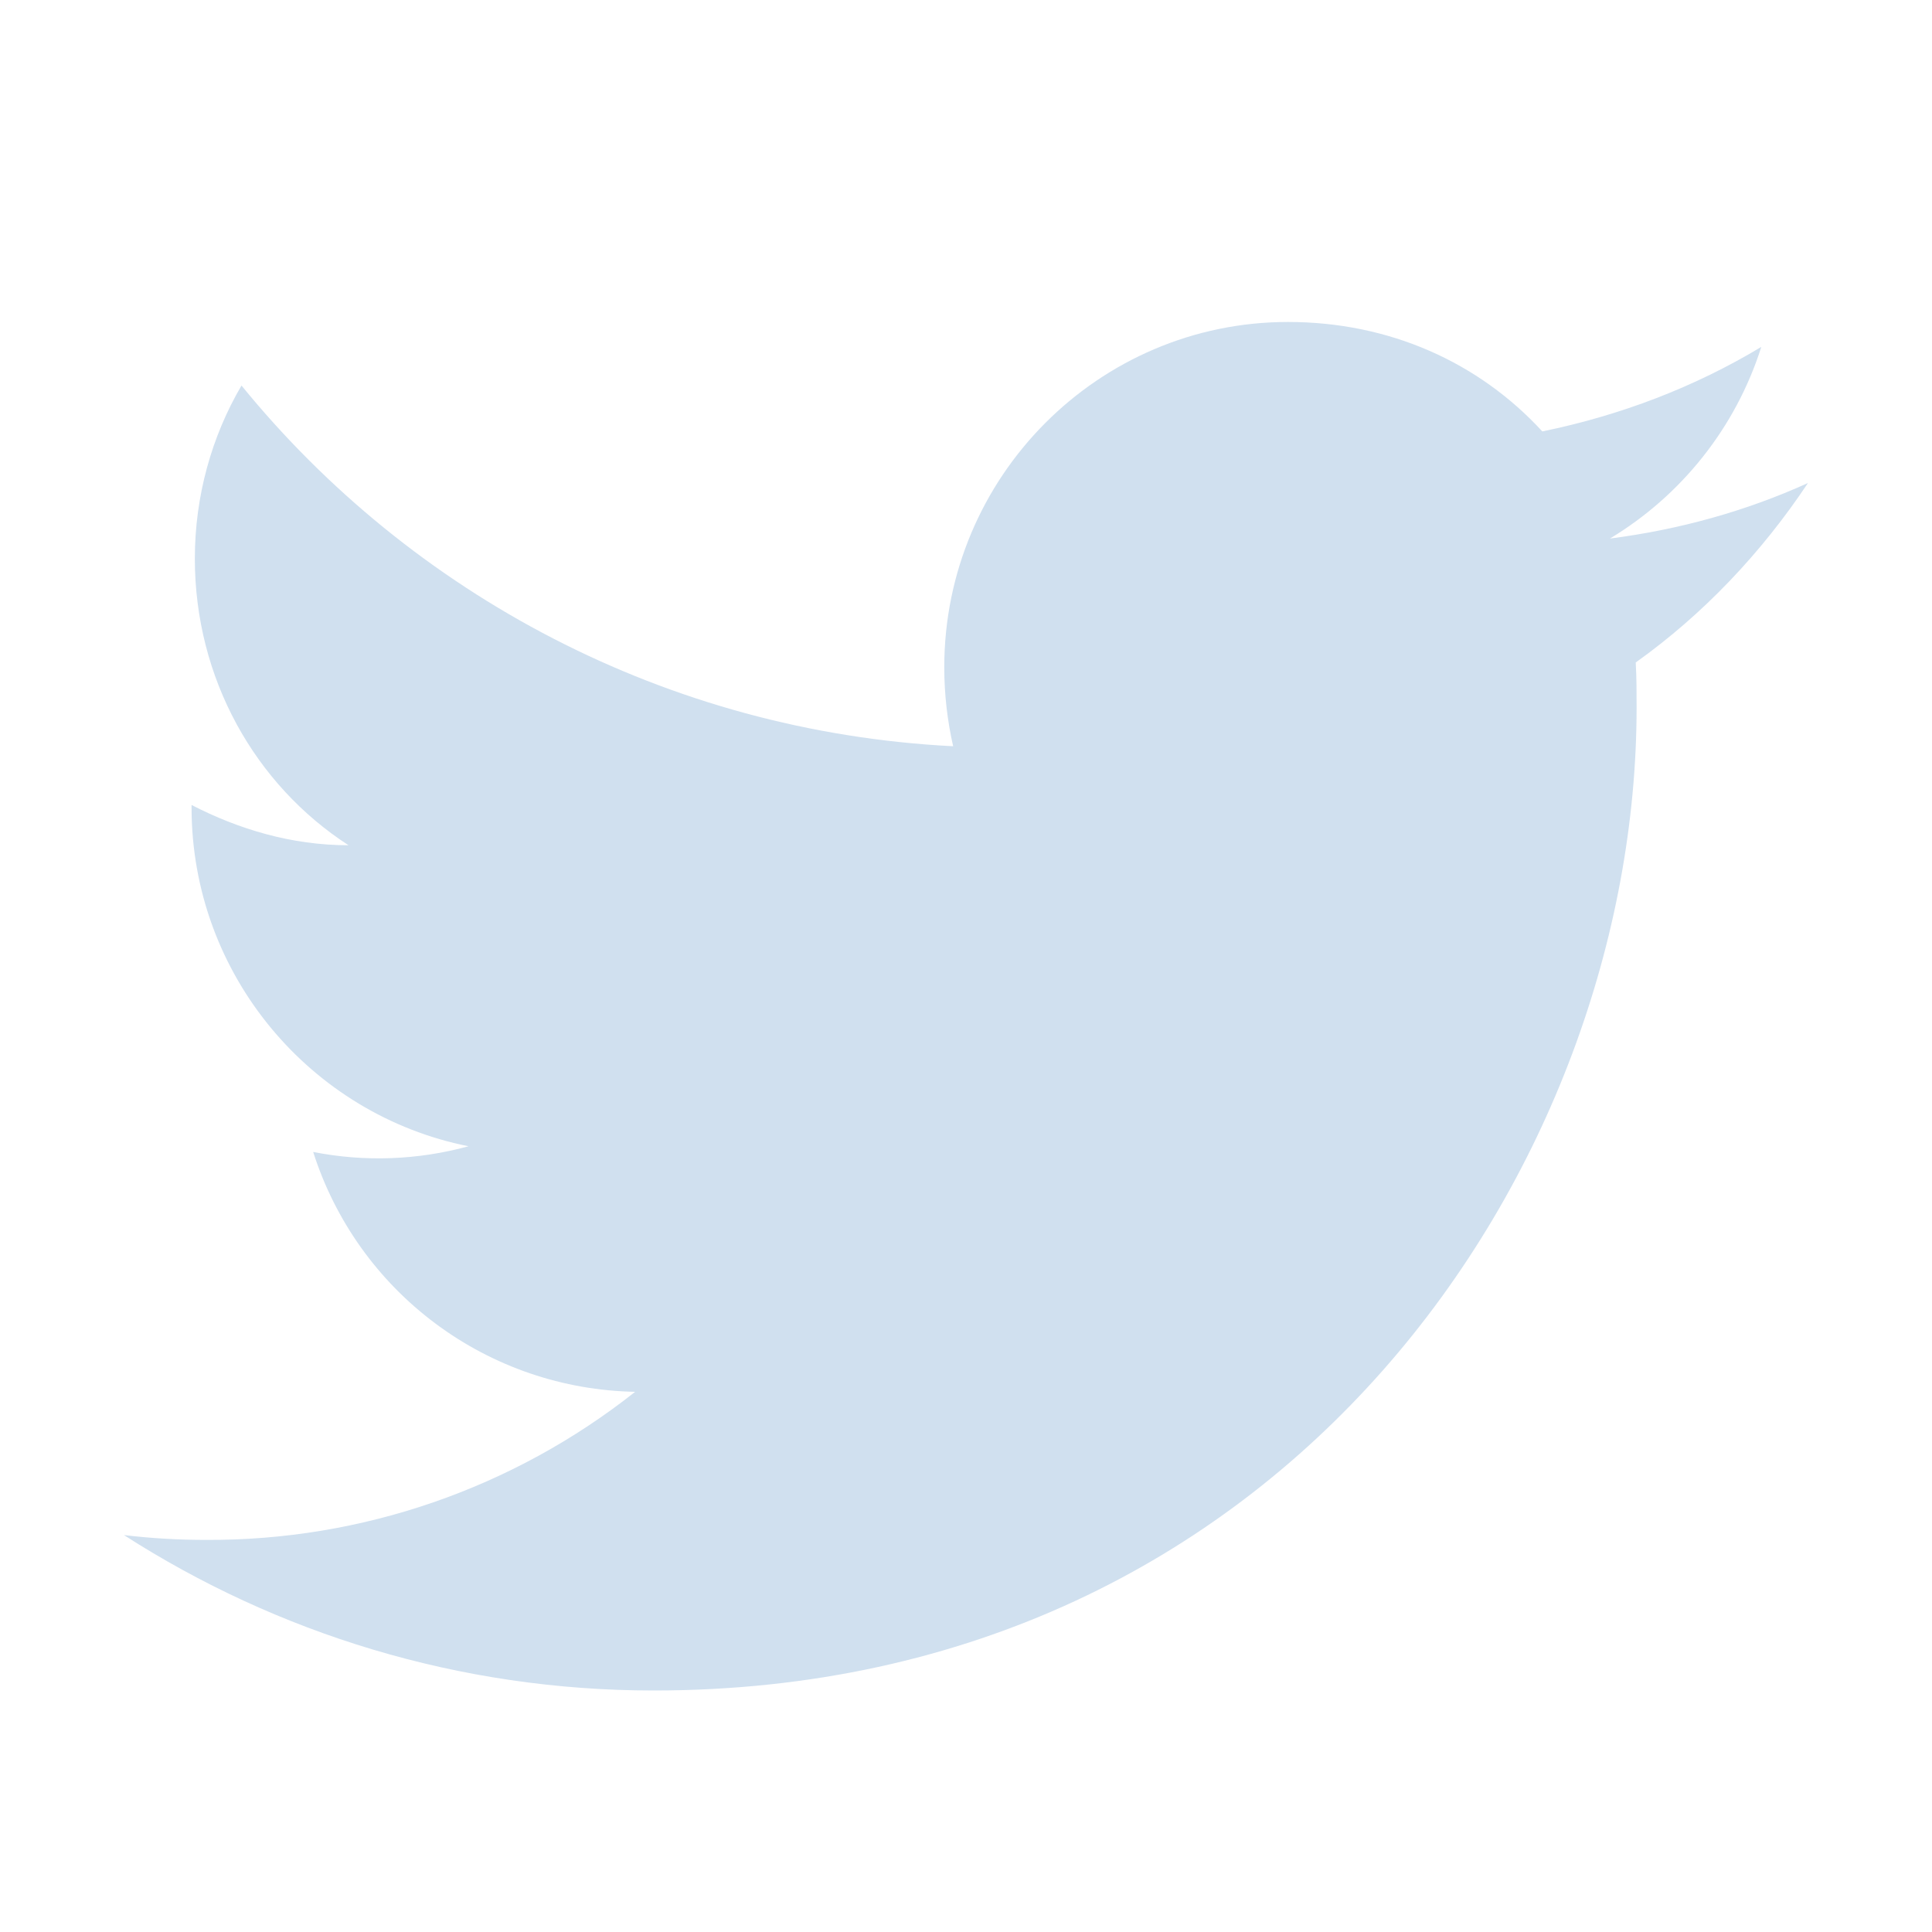
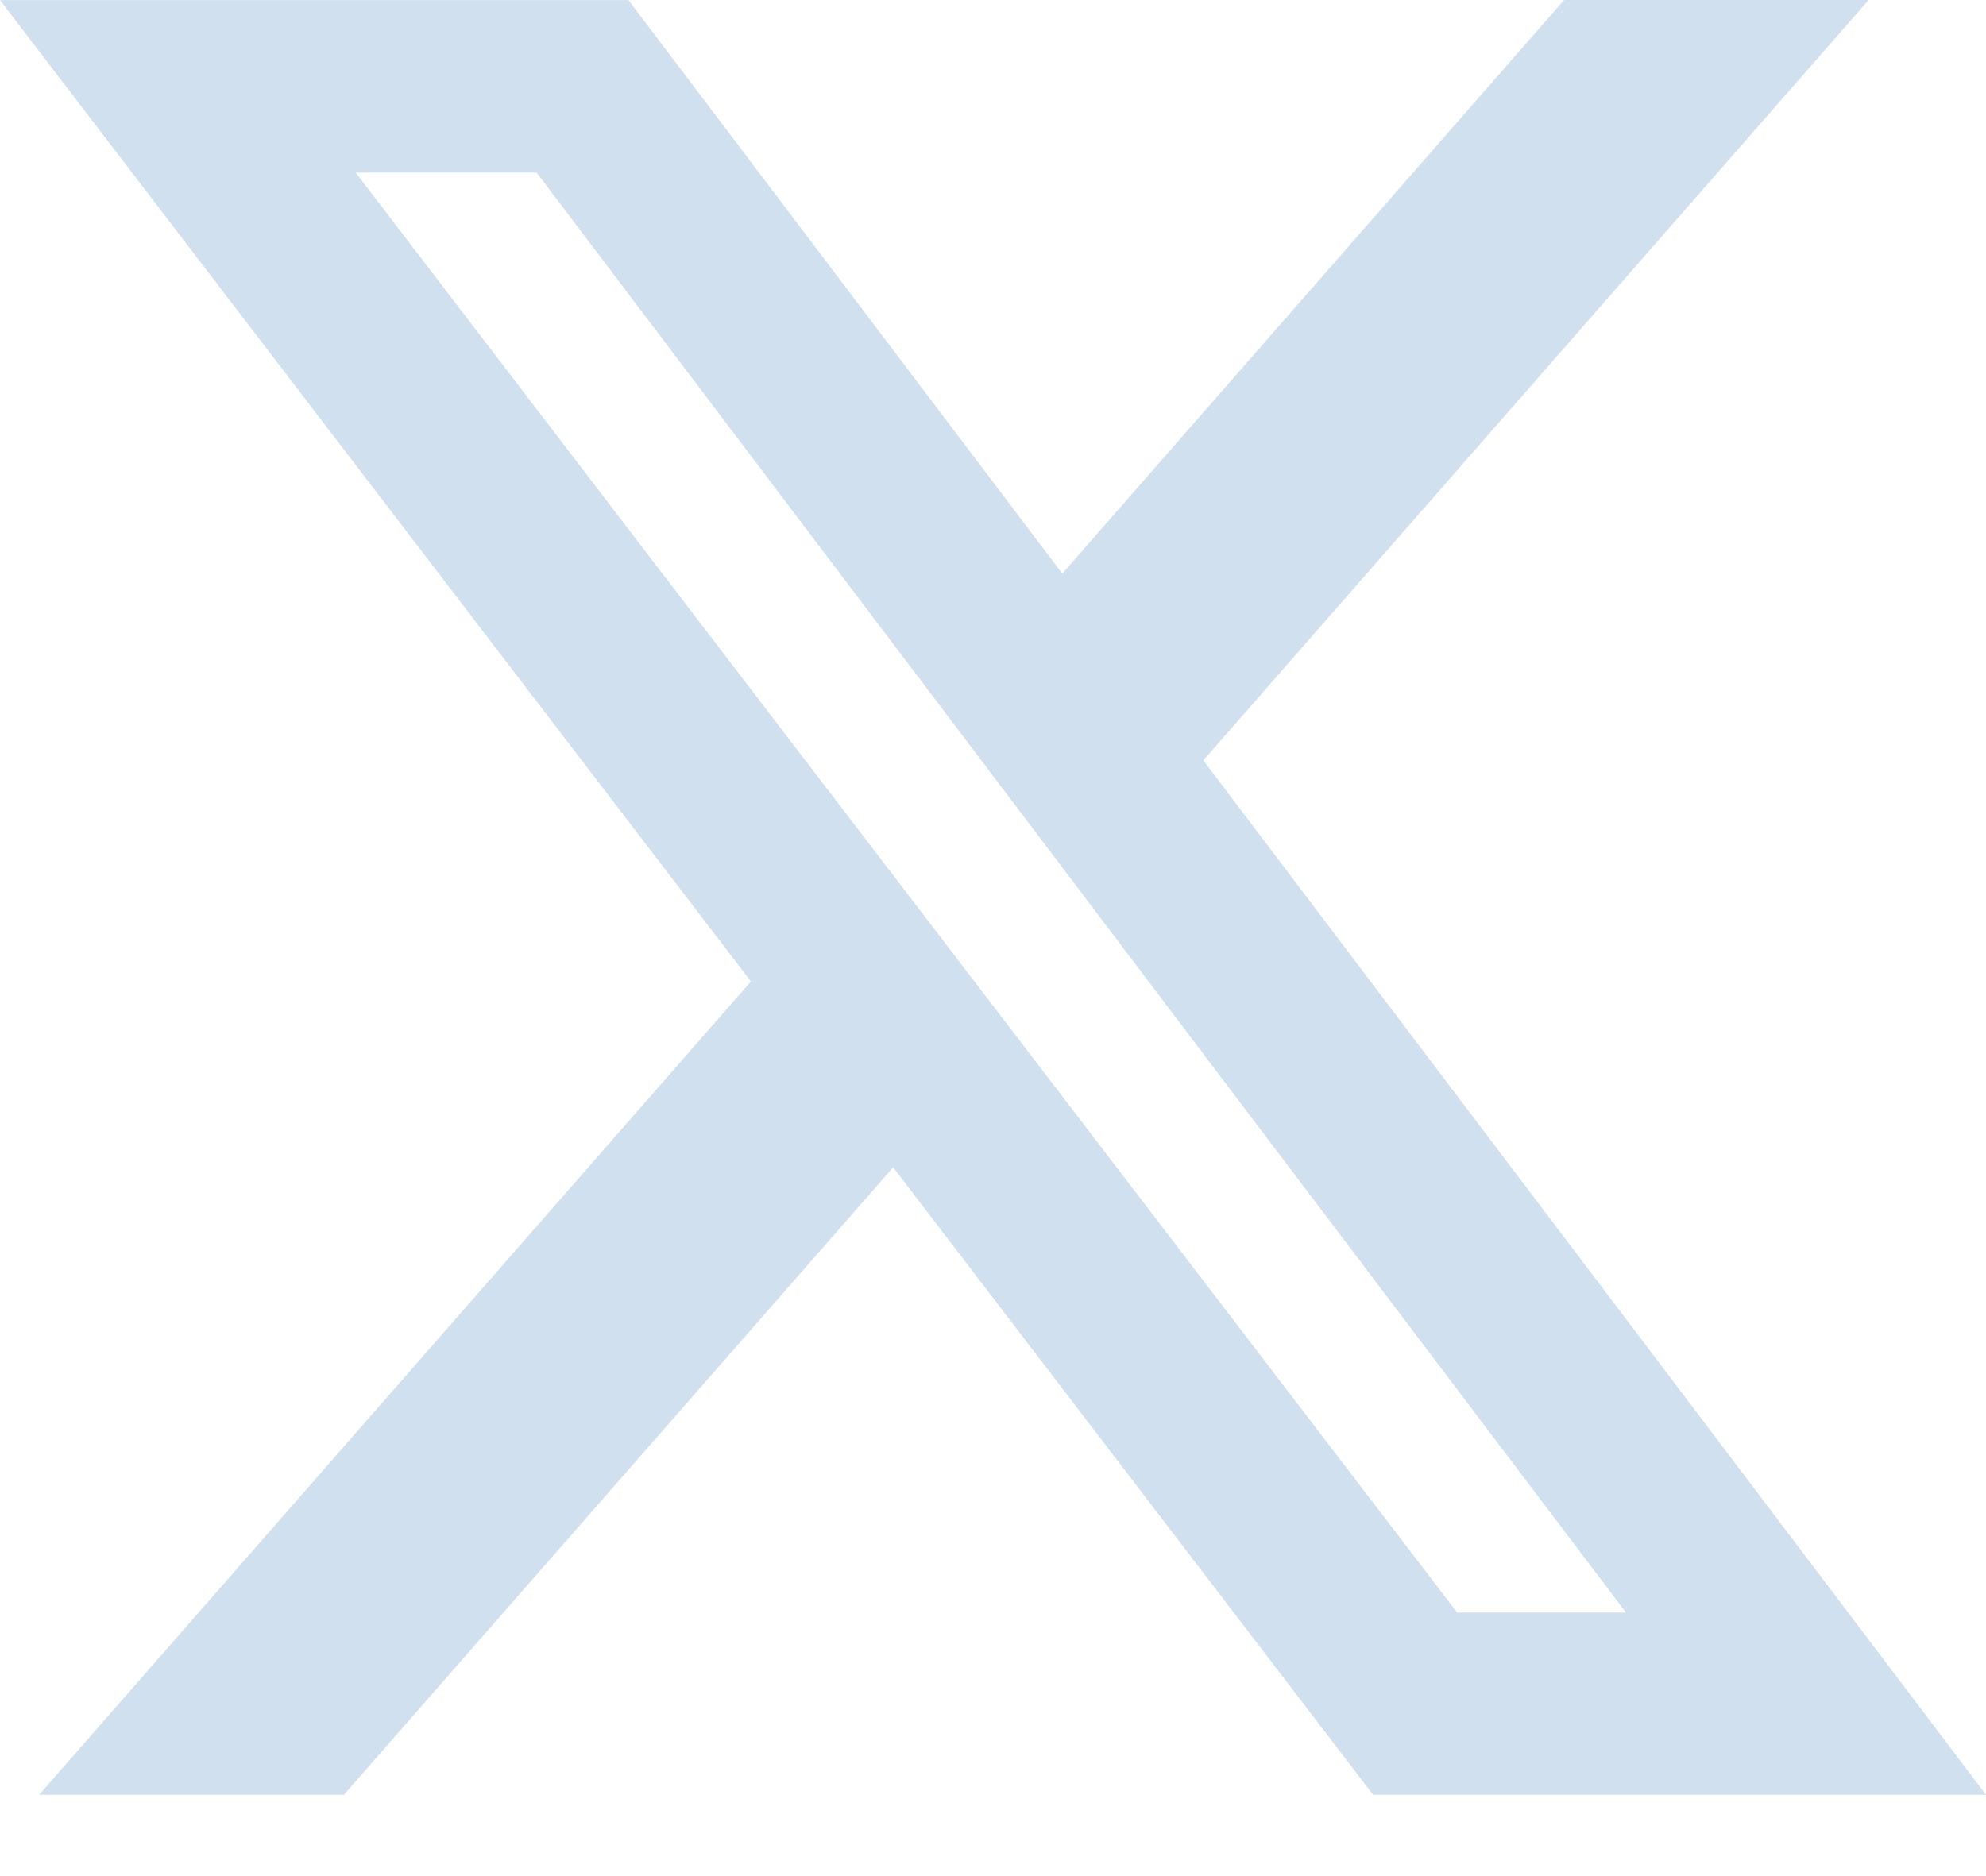
- <svg xmlns="http://www.w3.org/2000/svg" width="20" height="20" viewBox="0 0 20 20" fill="none">
-   <path d="M18.716 5C18.075 5.291 17.383 5.483 16.666 5.575C17.4 5.133 17.966 4.433 18.233 3.591C17.541 4.008 16.775 4.3 15.966 4.466C15.308 3.75 14.383 3.333 13.333 3.333C11.375 3.333 9.775 4.933 9.775 6.908C9.775 7.191 9.808 7.466 9.867 7.725C6.9 7.575 4.258 6.15 2.5 3.991C2.192 4.516 2.017 5.133 2.017 5.783C2.017 7.025 2.642 8.125 3.608 8.75C3.017 8.75 2.467 8.583 1.983 8.333V8.358C1.983 10.091 3.217 11.541 4.85 11.866C4.325 12.01 3.775 12.03 3.242 11.925C3.468 12.635 3.911 13.257 4.509 13.702C5.107 14.148 5.829 14.394 6.575 14.408C5.311 15.408 3.745 15.949 2.133 15.941C1.85 15.941 1.567 15.925 1.283 15.891C2.867 16.908 4.75 17.5 6.767 17.5C13.333 17.5 16.942 12.05 16.942 7.325C16.942 7.166 16.942 7.016 16.933 6.858C17.633 6.358 18.233 5.725 18.716 5Z" fill="#D0E0EF" />
+ <svg xmlns="http://www.w3.org/2000/svg" width="18" height="17" viewBox="0 0 18 17" fill="none">
+   <path d="M14.176 0H16.936L10.906 6.893L18 16.27H12.445L8.095 10.582L3.117 16.27H0.355L6.806 8.897L0 0.001H5.696L9.628 5.2L14.176 0ZM13.207 14.618H14.737L4.864 1.565H3.224L13.207 14.618Z" fill="#D0E0EF" />
</svg>
